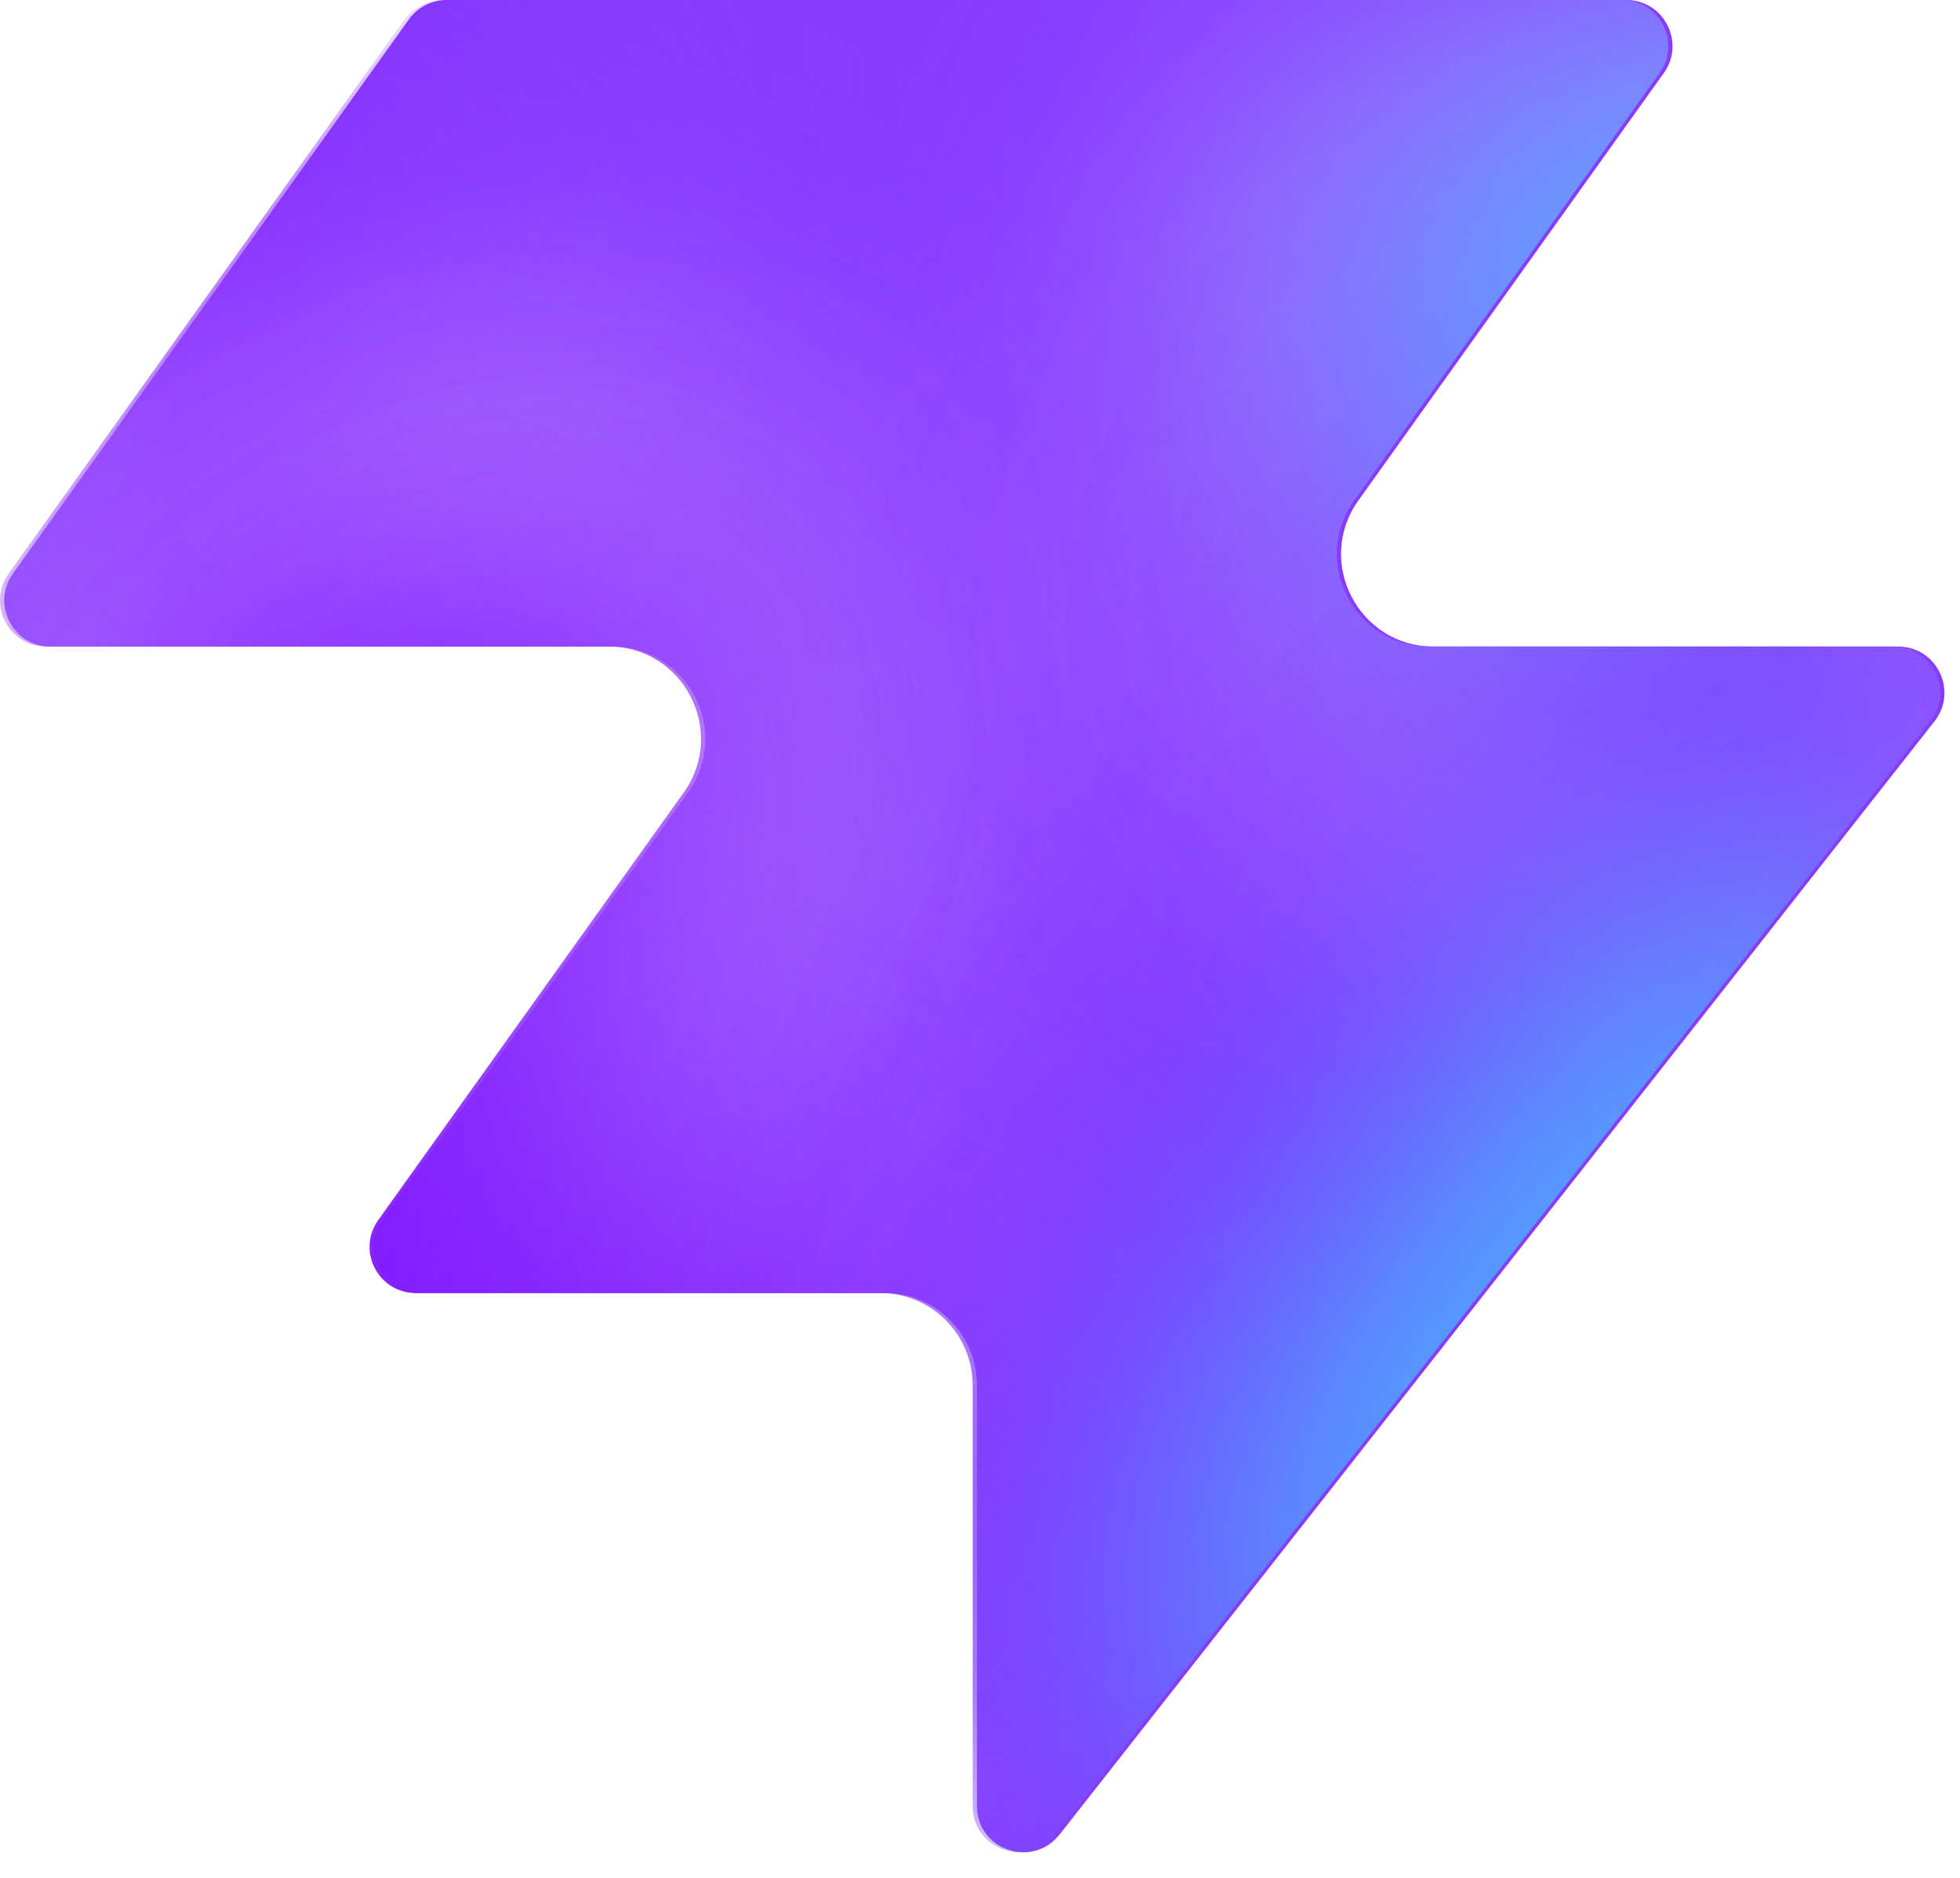
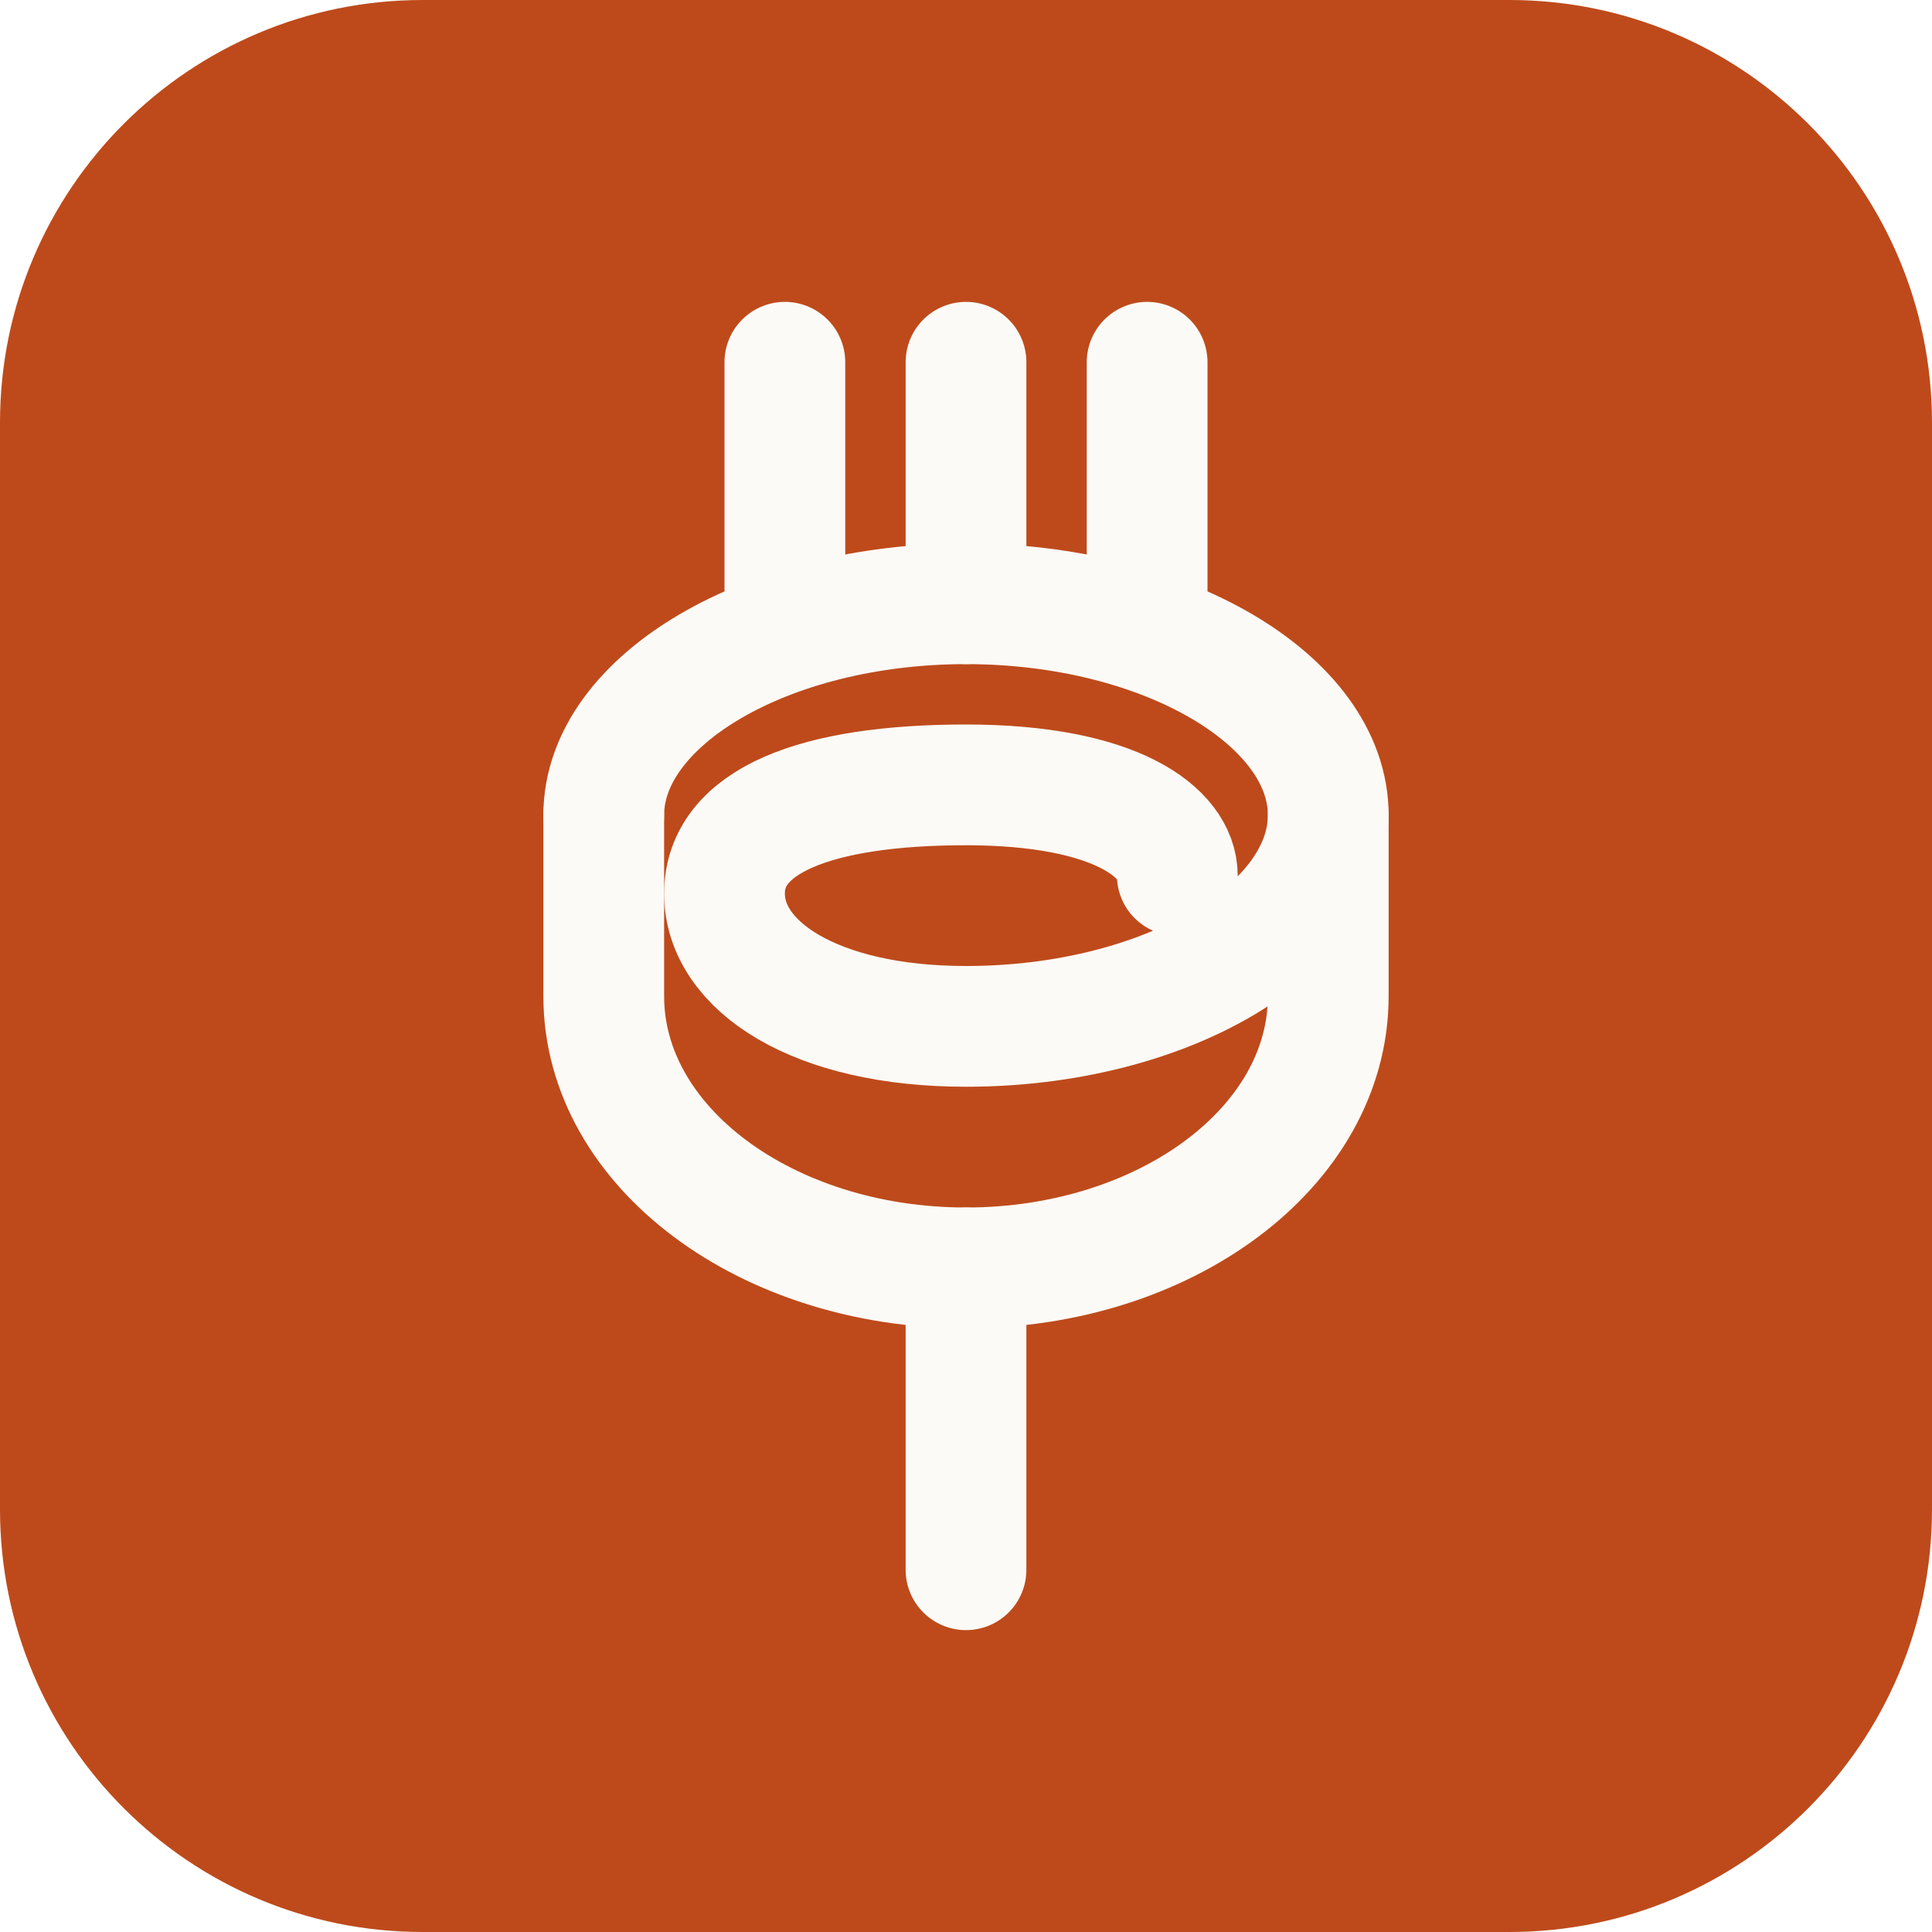
- <svg xmlns="http://www.w3.org/2000/svg" width="48" height="46" fill="none" viewBox="0 0 48 46">
-   <path fill="#863bff" d="M25.946 44.938c-.664.845-2.021.375-2.021-.698V33.937a2.26 2.26 0 0 0-2.262-2.262H10.287c-.92 0-1.456-1.04-.92-1.788l7.48-10.471c1.07-1.497 0-3.578-1.842-3.578H1.237c-.92 0-1.456-1.04-.92-1.788L10.013.474c.214-.297.556-.474.92-.474h28.894c.92 0 1.456 1.04.92 1.788l-7.48 10.471c-1.07 1.498 0 3.579 1.842 3.579h11.377c.943 0 1.473 1.088.89 1.83L25.947 44.94z" style="fill:#863bff;fill:color(display-p3 .525 .23 1);fill-opacity:1" />
-   <mask id="a" width="48" height="46" x="0" y="0" maskUnits="userSpaceOnUse" style="mask-type:alpha">
-     <path fill="#000" d="M25.842 44.938c-.664.844-2.021.375-2.021-.698V33.937a2.26 2.26 0 0 0-2.262-2.262H10.183c-.92 0-1.456-1.04-.92-1.788l7.48-10.471c1.07-1.498 0-3.579-1.842-3.579H1.133c-.92 0-1.456-1.04-.92-1.787L9.91.473c.214-.297.556-.474.92-.474h28.894c.92 0 1.456 1.04.92 1.788l-7.48 10.471c-1.07 1.498 0 3.578 1.842 3.578h11.377c.943 0 1.473 1.088.89 1.832L25.843 44.94z" style="fill:#000;fill-opacity:1" />
-   </mask>
-   <g mask="url(#a)">
-     <g filter="url(#b)">
-       <ellipse cx="5.508" cy="14.704" fill="#ede6ff" rx="5.508" ry="14.704" style="fill:#ede6ff;fill:color(display-p3 .927 .903 1);fill-opacity:1" transform="matrix(.00324 1 1 -.00324 -4.47 31.516)" />
-     </g>
-     <g filter="url(#c)">
-       <ellipse cx="10.399" cy="29.851" fill="#ede6ff" rx="10.399" ry="29.851" style="fill:#ede6ff;fill:color(display-p3 .927 .903 1);fill-opacity:1" transform="matrix(.00324 1 1 -.00324 -39.328 7.883)" />
-     </g>
-     <g filter="url(#d)">
-       <ellipse cx="5.508" cy="30.487" fill="#7e14ff" rx="5.508" ry="30.487" style="fill:#7e14ff;fill:color(display-p3 .492 .077 1);fill-opacity:1" transform="rotate(89.814 -25.913 -14.639)scale(1 -1)" />
-     </g>
-     <g filter="url(#e)">
-       <ellipse cx="5.508" cy="30.599" fill="#7e14ff" rx="5.508" ry="30.599" style="fill:#7e14ff;fill:color(display-p3 .492 .077 1);fill-opacity:1" transform="rotate(89.814 -32.644 -3.334)scale(1 -1)" />
-     </g>
-     <g filter="url(#f)">
-       <ellipse cx="5.508" cy="30.599" fill="#7e14ff" rx="5.508" ry="30.599" style="fill:#7e14ff;fill:color(display-p3 .492 .077 1);fill-opacity:1" transform="matrix(.00324 1 1 -.00324 -34.34 30.47)" />
-     </g>
-     <g filter="url(#g)">
-       <ellipse cx="14.072" cy="22.078" fill="#ede6ff" rx="14.072" ry="22.078" style="fill:#ede6ff;fill:color(display-p3 .927 .903 1);fill-opacity:1" transform="rotate(93.35 24.506 48.493)scale(-1 1)" />
-     </g>
-     <g filter="url(#h)">
-       <ellipse cx="3.47" cy="21.501" fill="#7e14ff" rx="3.47" ry="21.501" style="fill:#7e14ff;fill:color(display-p3 .492 .077 1);fill-opacity:1" transform="rotate(89.009 28.708 47.59)scale(-1 1)" />
-     </g>
-     <g filter="url(#i)">
-       <ellipse cx="3.47" cy="21.501" fill="#7e14ff" rx="3.47" ry="21.501" style="fill:#7e14ff;fill:color(display-p3 .492 .077 1);fill-opacity:1" transform="rotate(89.009 28.708 47.59)scale(-1 1)" />
-     </g>
-     <g filter="url(#j)">
-       <ellipse cx=".387" cy="8.972" fill="#7e14ff" rx="4.407" ry="29.108" style="fill:#7e14ff;fill:color(display-p3 .492 .077 1);fill-opacity:1" transform="rotate(39.51 .387 8.972)" />
-     </g>
-     <g filter="url(#k)">
-       <ellipse cx="47.523" cy="-6.092" fill="#7e14ff" rx="4.407" ry="29.108" style="fill:#7e14ff;fill:color(display-p3 .492 .077 1);fill-opacity:1" transform="rotate(37.892 47.523 -6.092)" />
-     </g>
-     <g filter="url(#l)">
-       <ellipse cx="41.412" cy="6.333" fill="#47bfff" rx="5.971" ry="9.665" style="fill:#47bfff;fill:color(display-p3 .28 .748 1);fill-opacity:1" transform="rotate(37.892 41.412 6.333)" />
-     </g>
-     <g filter="url(#m)">
-       <ellipse cx="-1.879" cy="38.332" fill="#7e14ff" rx="4.407" ry="29.108" style="fill:#7e14ff;fill:color(display-p3 .492 .077 1);fill-opacity:1" transform="rotate(37.892 -1.88 38.332)" />
-     </g>
-     <g filter="url(#n)">
-       <ellipse cx="-1.879" cy="38.332" fill="#7e14ff" rx="4.407" ry="29.108" style="fill:#7e14ff;fill:color(display-p3 .492 .077 1);fill-opacity:1" transform="rotate(37.892 -1.88 38.332)" />
-     </g>
-     <g filter="url(#o)">
-       <ellipse cx="35.651" cy="29.907" fill="#7e14ff" rx="4.407" ry="29.108" style="fill:#7e14ff;fill:color(display-p3 .492 .077 1);fill-opacity:1" transform="rotate(37.892 35.651 29.907)" />
-     </g>
-     <g filter="url(#p)">
-       <ellipse cx="38.418" cy="32.4" fill="#47bfff" rx="5.971" ry="15.297" style="fill:#47bfff;fill:color(display-p3 .28 .748 1);fill-opacity:1" transform="rotate(37.892 38.418 32.4)" />
-     </g>
+ <svg xmlns="http://www.w3.org/2000/svg" viewBox="0 0 32 32">
+   <rect width="32" height="32" rx="7" fill="#be4a1b" />
+   <g transform="translate(4 4)" fill="none" stroke="#fcfaf6" stroke-width="2" stroke-linecap="round" stroke-linejoin="round">
+     <path d="M9 2v4M12 2v4M15 2v4M12 17v5" />
+     <path d="M6 9.5C6 7.6 8.7 6 12 6s6 1.6 6 3.5-2.7 3.5-6 3.5c-2.5 0-4-1-4-2.2S9.5 9 12 9s3.5.8 3.5 1.5" />
+     <path d="M6 9.5v3c0 2.5 2.7 4.5 6 4.5s6-2 6-4.5v-3" />
  </g>
-   <defs>
-     <filter id="b" width="60.045" height="41.654" x="-19.77" y="16.149" color-interpolation-filters="sRGB" filterUnits="userSpaceOnUse">
-       <feFlood flood-opacity="0" result="BackgroundImageFix" />
-       <feBlend in="SourceGraphic" in2="BackgroundImageFix" result="shape" />
-       <feGaussianBlur result="effect1_foregroundBlur_2002_17158" stdDeviation="7.659" />
-     </filter>
-     <filter id="c" width="90.34" height="51.437" x="-54.613" y="-7.533" color-interpolation-filters="sRGB" filterUnits="userSpaceOnUse">
-       <feFlood flood-opacity="0" result="BackgroundImageFix" />
-       <feBlend in="SourceGraphic" in2="BackgroundImageFix" result="shape" />
-       <feGaussianBlur result="effect1_foregroundBlur_2002_17158" stdDeviation="7.659" />
-     </filter>
-     <filter id="d" width="79.355" height="29.4" x="-49.64" y="2.03" color-interpolation-filters="sRGB" filterUnits="userSpaceOnUse">
-       <feFlood flood-opacity="0" result="BackgroundImageFix" />
-       <feBlend in="SourceGraphic" in2="BackgroundImageFix" result="shape" />
-       <feGaussianBlur result="effect1_foregroundBlur_2002_17158" stdDeviation="4.596" />
-     </filter>
-     <filter id="e" width="79.579" height="29.4" x="-45.045" y="20.029" color-interpolation-filters="sRGB" filterUnits="userSpaceOnUse">
-       <feFlood flood-opacity="0" result="BackgroundImageFix" />
-       <feBlend in="SourceGraphic" in2="BackgroundImageFix" result="shape" />
-       <feGaussianBlur result="effect1_foregroundBlur_2002_17158" stdDeviation="4.596" />
-     </filter>
-     <filter id="f" width="79.579" height="29.4" x="-43.513" y="21.178" color-interpolation-filters="sRGB" filterUnits="userSpaceOnUse">
-       <feFlood flood-opacity="0" result="BackgroundImageFix" />
-       <feBlend in="SourceGraphic" in2="BackgroundImageFix" result="shape" />
-       <feGaussianBlur result="effect1_foregroundBlur_2002_17158" stdDeviation="4.596" />
-     </filter>
-     <filter id="g" width="74.749" height="58.852" x="15.756" y="-17.901" color-interpolation-filters="sRGB" filterUnits="userSpaceOnUse">
-       <feFlood flood-opacity="0" result="BackgroundImageFix" />
-       <feBlend in="SourceGraphic" in2="BackgroundImageFix" result="shape" />
-       <feGaussianBlur result="effect1_foregroundBlur_2002_17158" stdDeviation="7.659" />
-     </filter>
-     <filter id="h" width="61.377" height="25.362" x="23.548" y="2.284" color-interpolation-filters="sRGB" filterUnits="userSpaceOnUse">
-       <feFlood flood-opacity="0" result="BackgroundImageFix" />
-       <feBlend in="SourceGraphic" in2="BackgroundImageFix" result="shape" />
-       <feGaussianBlur result="effect1_foregroundBlur_2002_17158" stdDeviation="4.596" />
-     </filter>
-     <filter id="i" width="61.377" height="25.362" x="23.548" y="2.284" color-interpolation-filters="sRGB" filterUnits="userSpaceOnUse">
-       <feFlood flood-opacity="0" result="BackgroundImageFix" />
-       <feBlend in="SourceGraphic" in2="BackgroundImageFix" result="shape" />
-       <feGaussianBlur result="effect1_foregroundBlur_2002_17158" stdDeviation="4.596" />
-     </filter>
-     <filter id="j" width="56.045" height="63.649" x="-27.636" y="-22.853" color-interpolation-filters="sRGB" filterUnits="userSpaceOnUse">
-       <feFlood flood-opacity="0" result="BackgroundImageFix" />
-       <feBlend in="SourceGraphic" in2="BackgroundImageFix" result="shape" />
-       <feGaussianBlur result="effect1_foregroundBlur_2002_17158" stdDeviation="4.596" />
-     </filter>
-     <filter id="k" width="54.814" height="64.646" x="20.116" y="-38.415" color-interpolation-filters="sRGB" filterUnits="userSpaceOnUse">
-       <feFlood flood-opacity="0" result="BackgroundImageFix" />
-       <feBlend in="SourceGraphic" in2="BackgroundImageFix" result="shape" />
-       <feGaussianBlur result="effect1_foregroundBlur_2002_17158" stdDeviation="4.596" />
-     </filter>
-     <filter id="l" width="33.541" height="35.313" x="24.641" y="-11.323" color-interpolation-filters="sRGB" filterUnits="userSpaceOnUse">
-       <feFlood flood-opacity="0" result="BackgroundImageFix" />
-       <feBlend in="SourceGraphic" in2="BackgroundImageFix" result="shape" />
-       <feGaussianBlur result="effect1_foregroundBlur_2002_17158" stdDeviation="4.596" />
-     </filter>
-     <filter id="m" width="54.814" height="64.646" x="-29.286" y="6.009" color-interpolation-filters="sRGB" filterUnits="userSpaceOnUse">
-       <feFlood flood-opacity="0" result="BackgroundImageFix" />
-       <feBlend in="SourceGraphic" in2="BackgroundImageFix" result="shape" />
-       <feGaussianBlur result="effect1_foregroundBlur_2002_17158" stdDeviation="4.596" />
-     </filter>
-     <filter id="n" width="54.814" height="64.646" x="-29.286" y="6.009" color-interpolation-filters="sRGB" filterUnits="userSpaceOnUse">
-       <feFlood flood-opacity="0" result="BackgroundImageFix" />
-       <feBlend in="SourceGraphic" in2="BackgroundImageFix" result="shape" />
-       <feGaussianBlur result="effect1_foregroundBlur_2002_17158" stdDeviation="4.596" />
-     </filter>
-     <filter id="o" width="54.814" height="64.646" x="8.244" y="-2.416" color-interpolation-filters="sRGB" filterUnits="userSpaceOnUse">
-       <feFlood flood-opacity="0" result="BackgroundImageFix" />
-       <feBlend in="SourceGraphic" in2="BackgroundImageFix" result="shape" />
-       <feGaussianBlur result="effect1_foregroundBlur_2002_17158" stdDeviation="4.596" />
-     </filter>
-     <filter id="p" width="39.409" height="43.623" x="18.713" y="10.588" color-interpolation-filters="sRGB" filterUnits="userSpaceOnUse">
-       <feFlood flood-opacity="0" result="BackgroundImageFix" />
-       <feBlend in="SourceGraphic" in2="BackgroundImageFix" result="shape" />
-       <feGaussianBlur result="effect1_foregroundBlur_2002_17158" stdDeviation="4.596" />
-     </filter>
-   </defs>
</svg>
